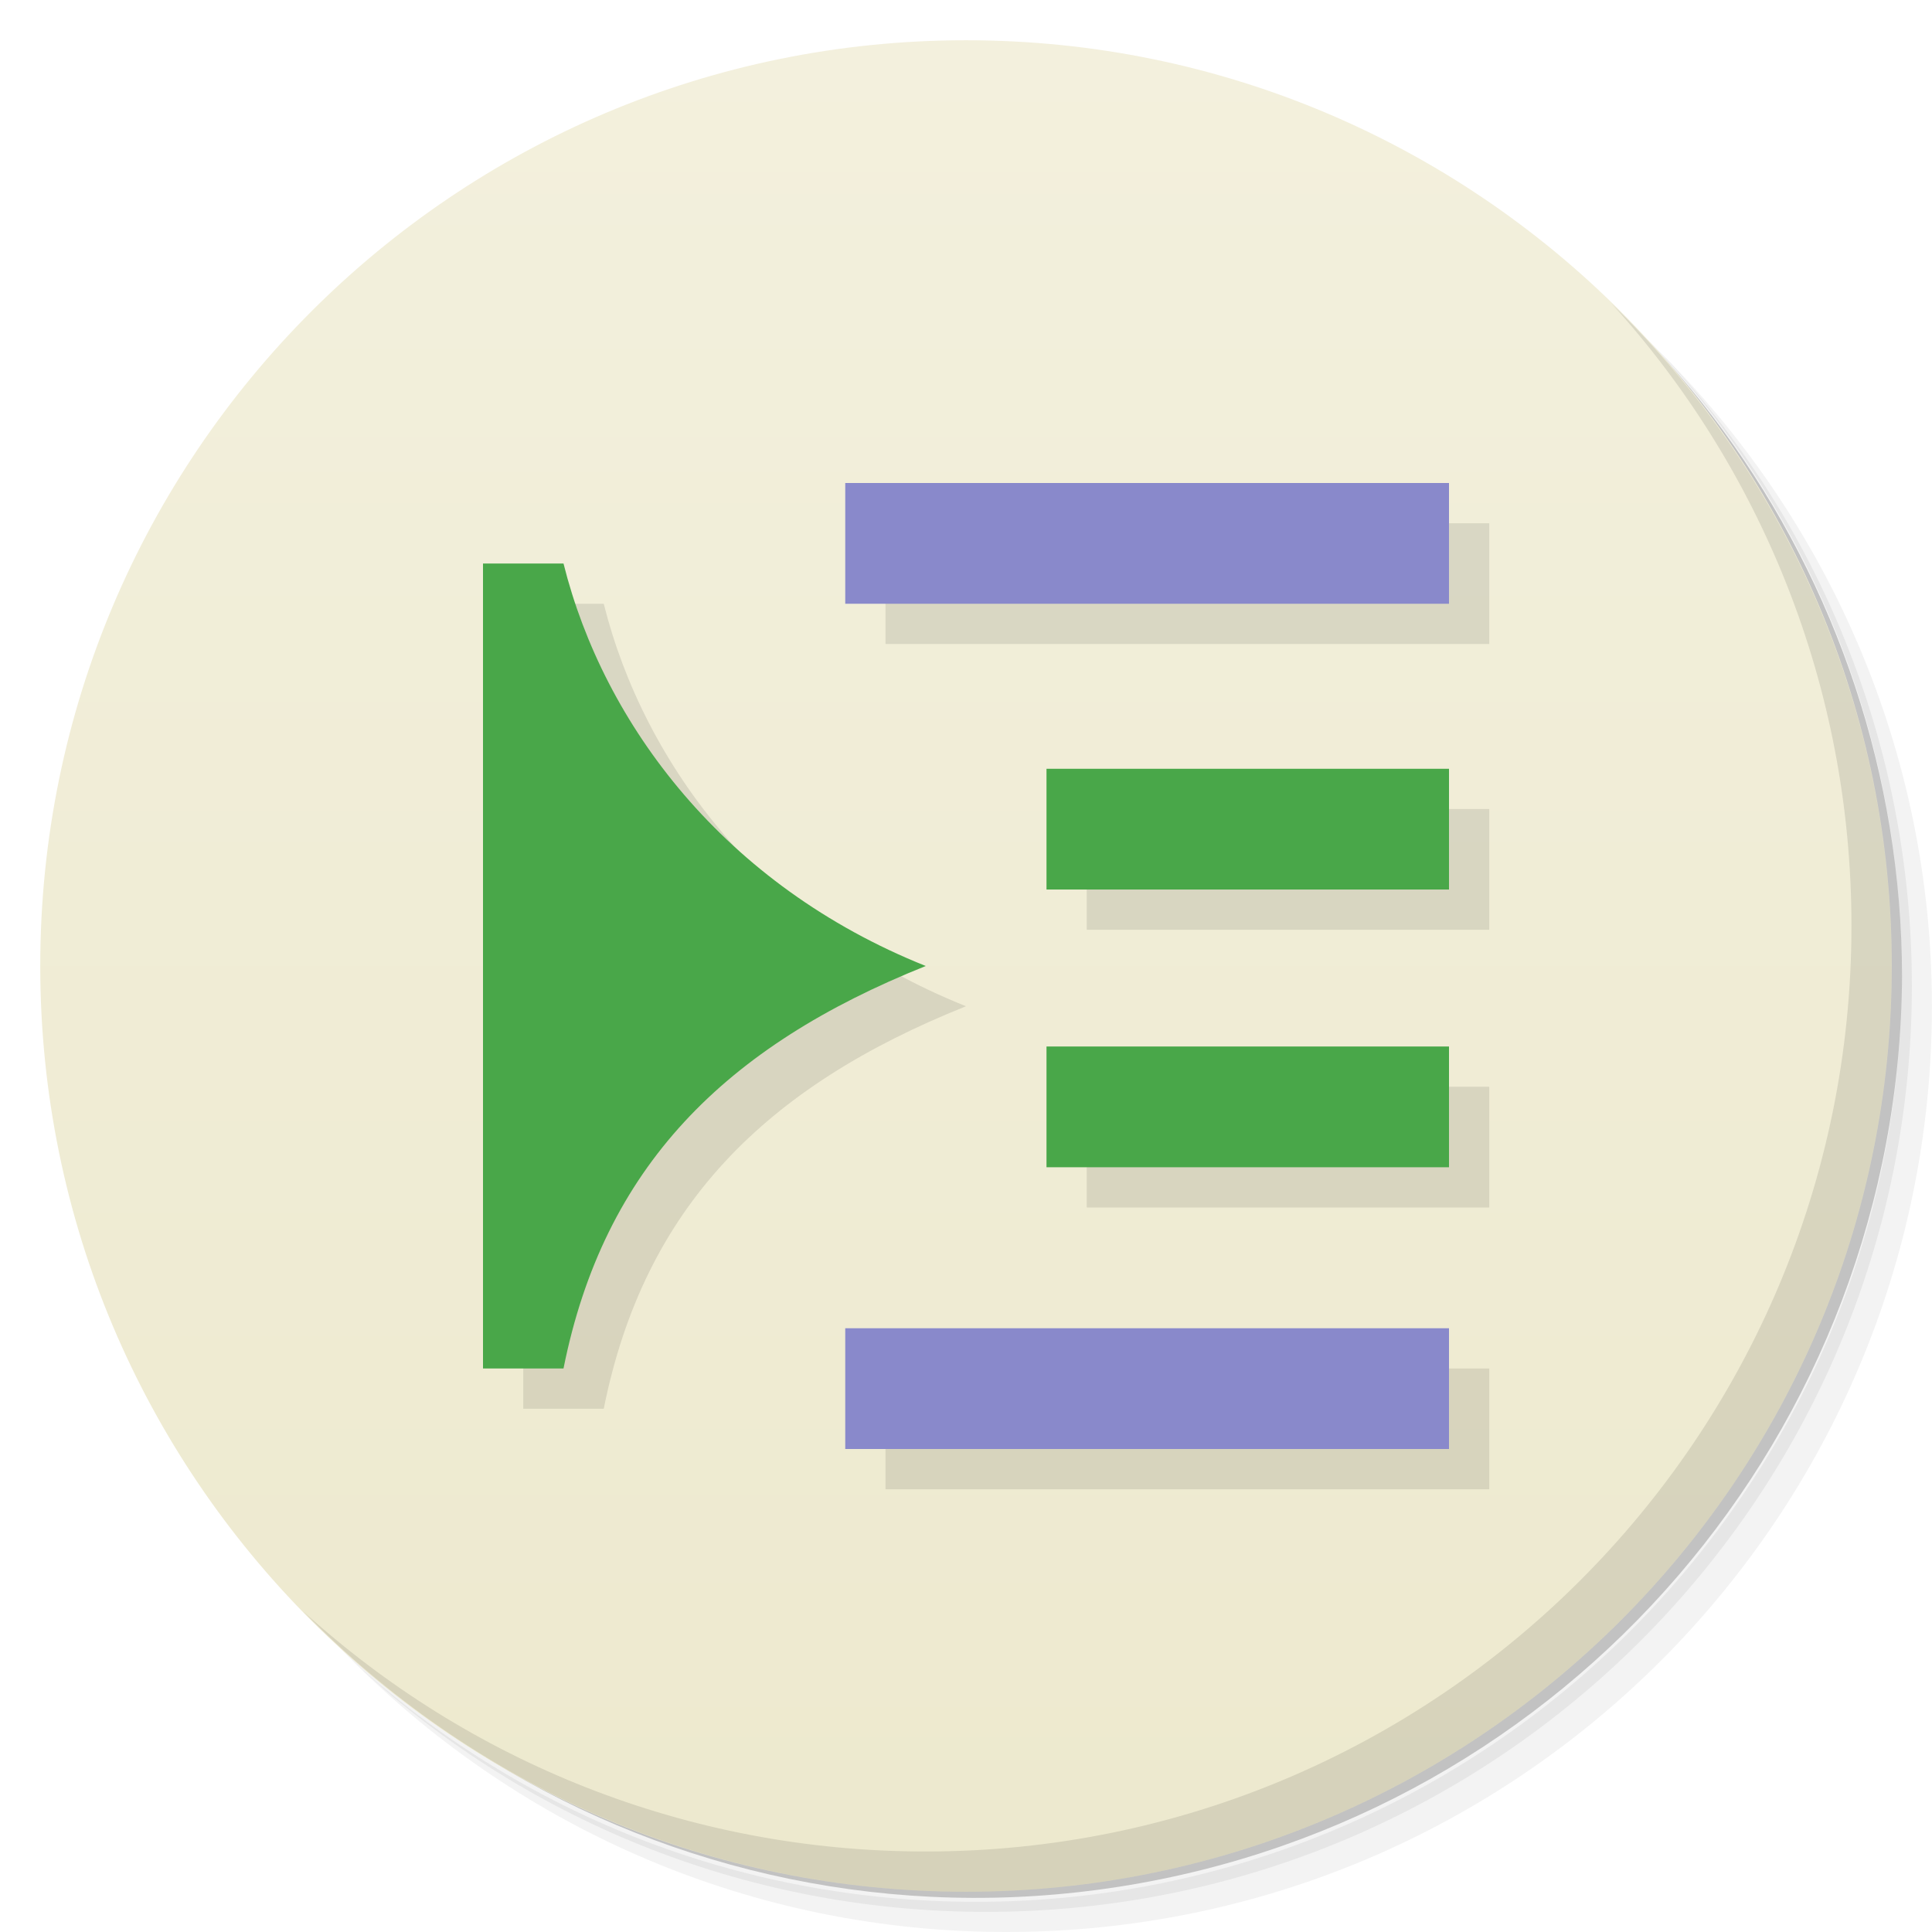
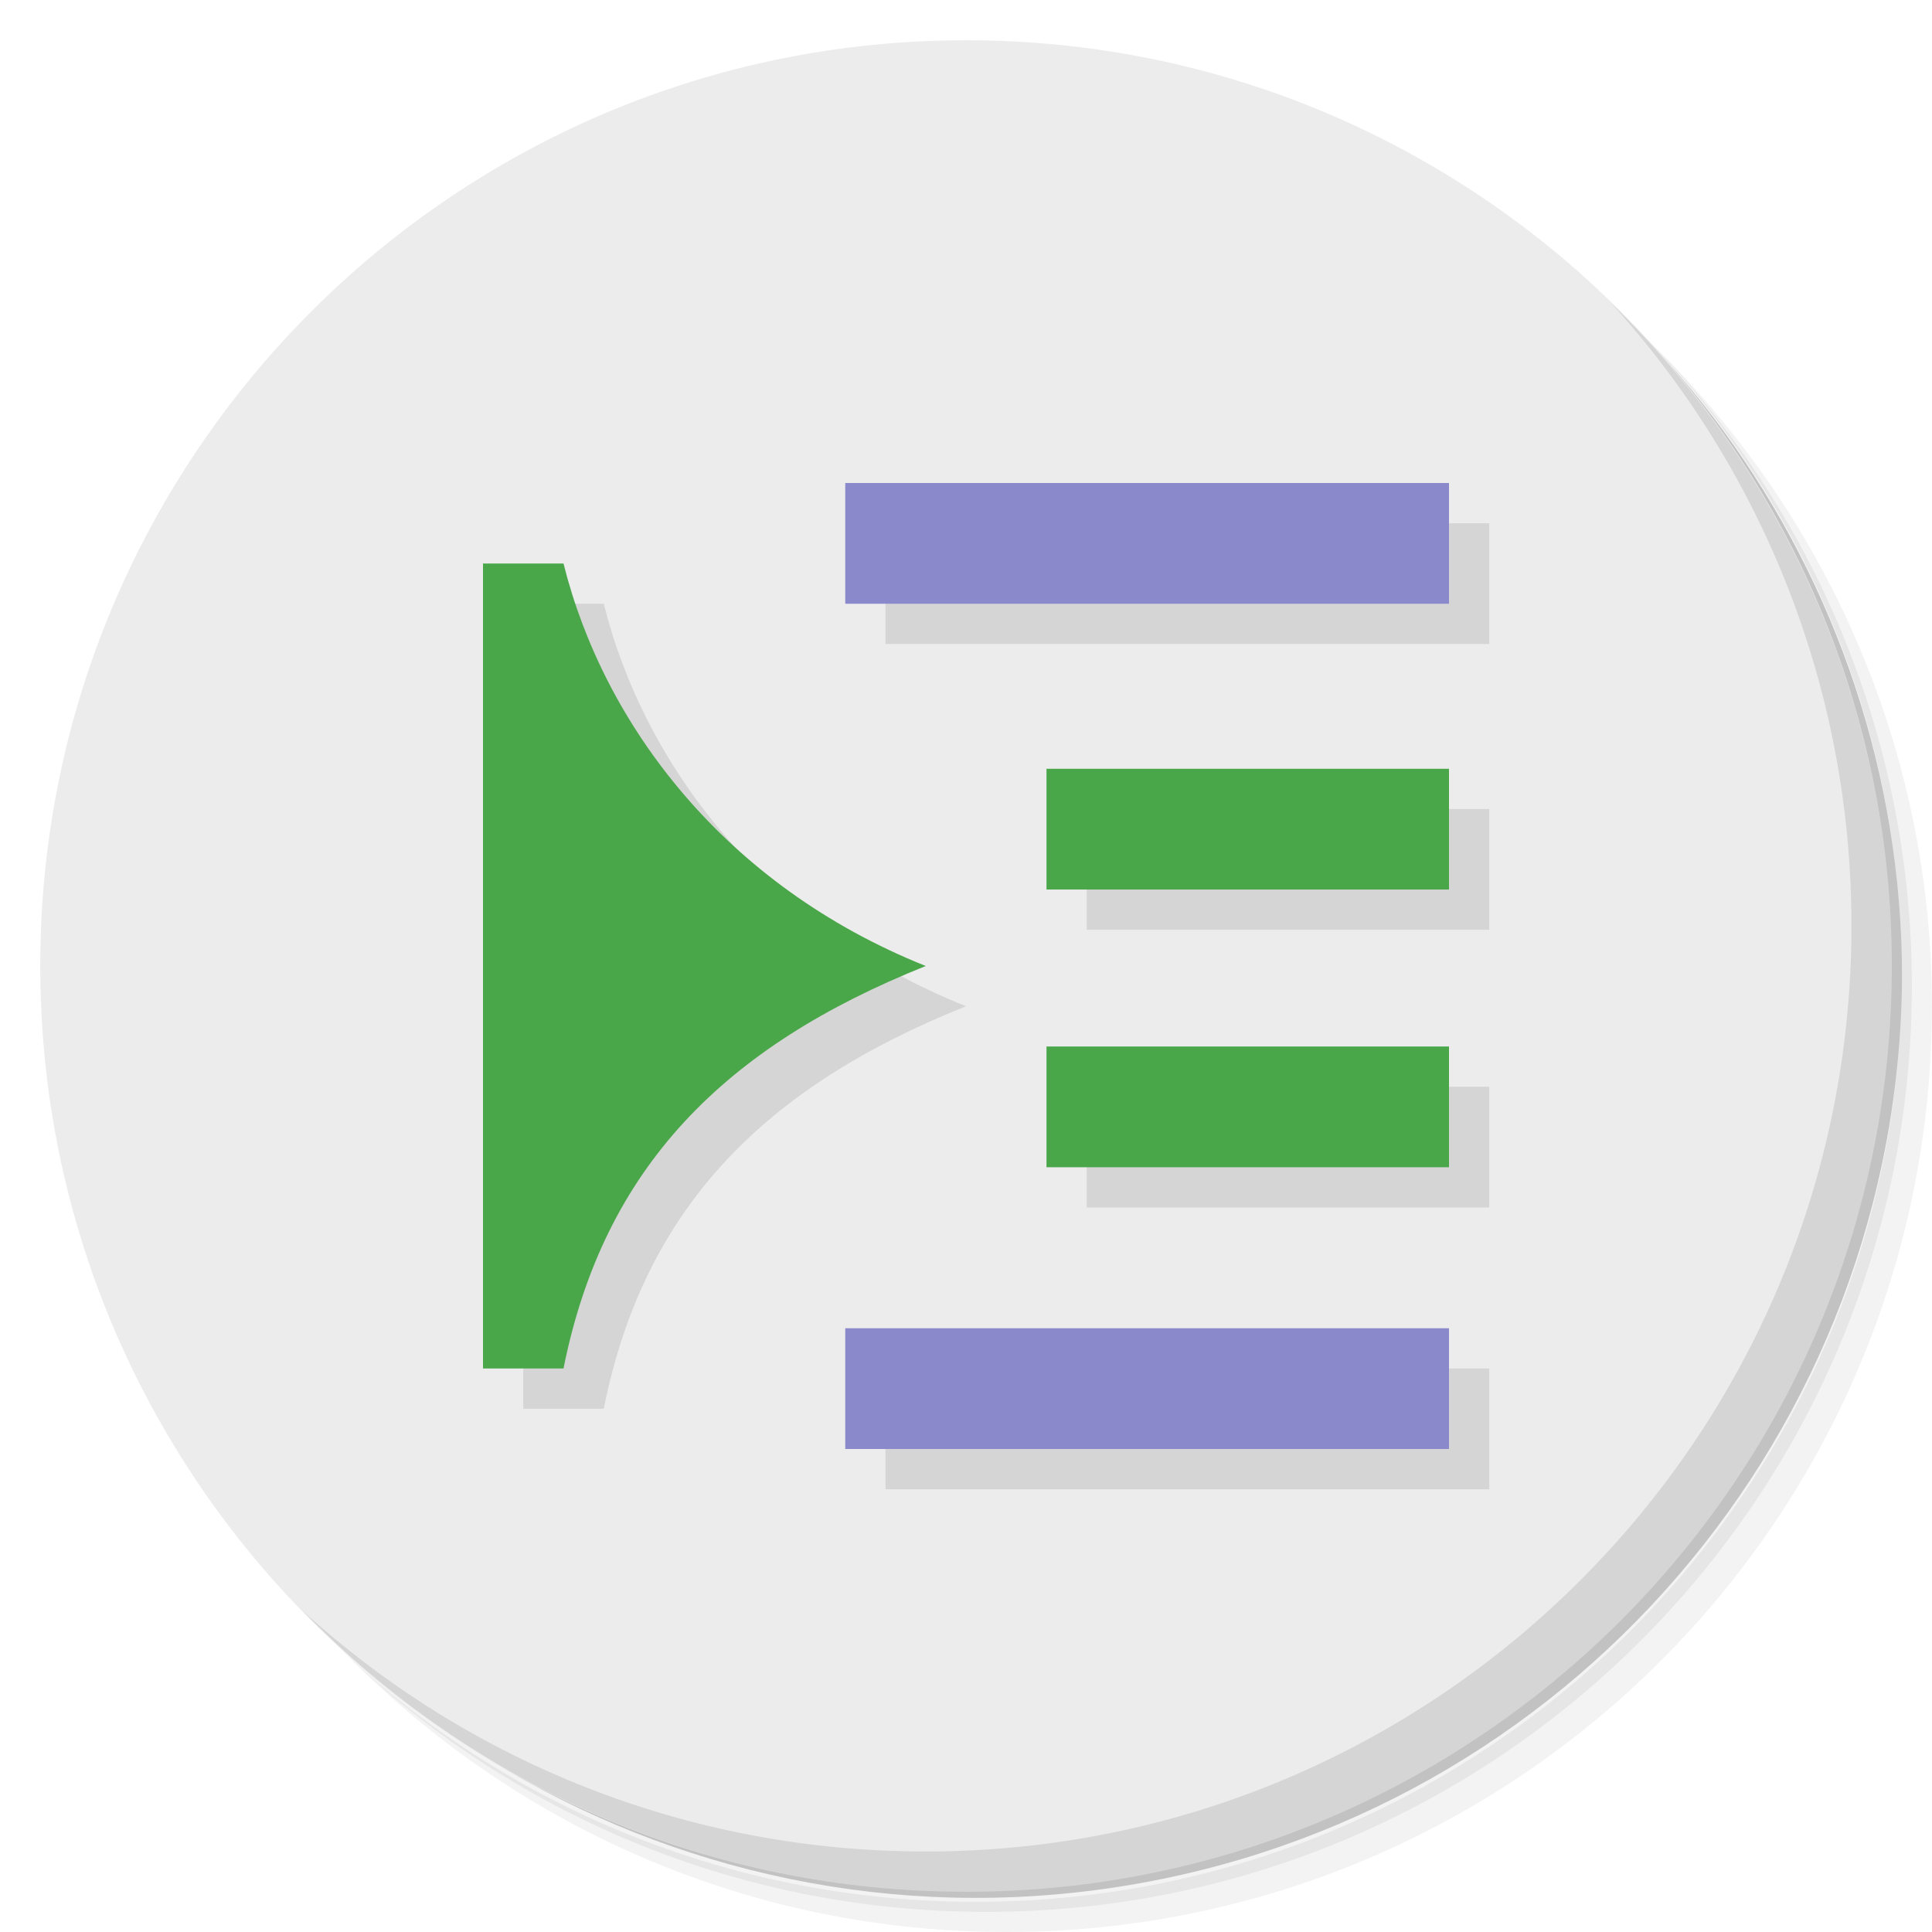
- <svg xmlns="http://www.w3.org/2000/svg" viewBox="0 0 48 48">
-   <defs>
+ <svg xmlns="http://www.w3.org/2000/svg" viewBox="0 0 48 48" id="svg2" version="1.1">
+   <defs id="defs4">
    <linearGradient id="linearGradient3764" x1="1" x2="47" gradientUnits="userSpaceOnUse" gradientTransform="matrix(0,-1,1,0,-1.5e-6,48)">
-       <stop style="stop-color:#ede9ce;stop-opacity:1" />
-       <stop offset="1" style="stop-color:#f3f0dd;stop-opacity:1" />
+       <stop style="stop-color:#ede9ce;stop-opacity:1" id="stop7" />
+       <stop offset="1" style="stop-color:#f3f0dd;stop-opacity:1" id="stop9" />
    </linearGradient>
  </defs>
-   <g>
-     <path d="m 36.31 5 c 5.859 4.062 9.688 10.831 9.688 18.5 c 0 12.426 -10.07 22.5 -22.5 22.5 c -7.669 0 -14.438 -3.828 -18.5 -9.688 c 1.037 1.822 2.306 3.499 3.781 4.969 c 4.085 3.712 9.514 5.969 15.469 5.969 c 12.703 0 23 -10.298 23 -23 c 0 -5.954 -2.256 -11.384 -5.969 -15.469 c -1.469 -1.475 -3.147 -2.744 -4.969 -3.781 z m 4.969 3.781 c 3.854 4.113 6.219 9.637 6.219 15.719 c 0 12.703 -10.297 23 -23 23 c -6.081 0 -11.606 -2.364 -15.719 -6.219 c 4.16 4.144 9.883 6.719 16.219 6.719 c 12.703 0 23 -10.298 23 -23 c 0 -6.335 -2.575 -12.06 -6.719 -16.219 z" style="opacity:0.05" />
-     <path d="m 41.28 8.781 c 3.712 4.085 5.969 9.514 5.969 15.469 c 0 12.703 -10.297 23 -23 23 c -5.954 0 -11.384 -2.256 -15.469 -5.969 c 4.113 3.854 9.637 6.219 15.719 6.219 c 12.703 0 23 -10.298 23 -23 c 0 -6.081 -2.364 -11.606 -6.219 -15.719 z" style="opacity:0.1" />
-     <path d="m 31.25 2.375 c 8.615 3.154 14.75 11.417 14.75 21.13 c 0 12.426 -10.07 22.5 -22.5 22.5 c -9.708 0 -17.971 -6.135 -21.12 -14.75 a 23 23 0 0 0 44.875 -7 a 23 23 0 0 0 -16 -21.875 z" style="opacity:0.2" />
+   <g id="g11">
+     <path d="m 36.31 5 c 5.859 4.062 9.688 10.831 9.688 18.5 c 0 12.426 -10.07 22.5 -22.5 22.5 c -7.669 0 -14.438 -3.828 -18.5 -9.688 c 1.037 1.822 2.306 3.499 3.781 4.969 c 4.085 3.712 9.514 5.969 15.469 5.969 c 12.703 0 23 -10.298 23 -23 c 0 -5.954 -2.256 -11.384 -5.969 -15.469 c -1.469 -1.475 -3.147 -2.744 -4.969 -3.781 z m 4.969 3.781 c 3.854 4.113 6.219 9.637 6.219 15.719 c 0 12.703 -10.297 23 -23 23 c -6.081 0 -11.606 -2.364 -15.719 -6.219 c 4.16 4.144 9.883 6.719 16.219 6.719 c 12.703 0 23 -10.298 23 -23 c 0 -6.335 -2.575 -12.06 -6.719 -16.219 z" style="opacity:0.05" id="path13" />
+     <path d="m 41.28 8.781 c 3.712 4.085 5.969 9.514 5.969 15.469 c 0 12.703 -10.297 23 -23 23 c -5.954 0 -11.384 -2.256 -15.469 -5.969 c 4.113 3.854 9.637 6.219 15.719 6.219 c 12.703 0 23 -10.298 23 -23 c 0 -6.081 -2.364 -11.606 -6.219 -15.719 z" style="opacity:0.1" id="path15" />
+     <path d="m 31.25 2.375 c 8.615 3.154 14.75 11.417 14.75 21.13 c 0 12.426 -10.07 22.5 -22.5 22.5 c -9.708 0 -17.971 -6.135 -21.12 -14.75 a 23 23 0 0 0 44.875 -7 a 23 23 0 0 0 -16 -21.875 z" style="opacity:0.2" id="path17" />
  </g>
-   <g>
-     <path d="m 24 1 c 12.703 0 23 10.297 23 23 c 0 12.703 -10.297 23 -23 23 -12.703 0 -23 -10.297 -23 -23 0 -12.703 10.297 -23 23 -23 z" style="fill:url(#linearGradient3764);fill-opacity:1" />
+   <g id="g19" style="fill:#ececec;fill-opacity:1">
+     <path d="m 24 1 c 12.703 0 23 10.297 23 23 c 0 12.703 -10.297 23 -23 23 -12.703 0 -23 -10.297 -23 -23 0 -12.703 10.297 -23 23 -23 z" style="fill:#ececec;fill-opacity:1" id="path21" />
  </g>
-   <g>
-     <path d="m 40.03 7.531 c 3.712 4.084 5.969 9.514 5.969 15.469 0 12.703 -10.297 23 -23 23 c -5.954 0 -11.384 -2.256 -15.469 -5.969 4.178 4.291 10.01 6.969 16.469 6.969 c 12.703 0 23 -10.298 23 -23 0 -6.462 -2.677 -12.291 -6.969 -16.469 z" style="opacity:0.1" />
+   <g id="g23">
+     <path d="m 40.03 7.531 c 3.712 4.084 5.969 9.514 5.969 15.469 0 12.703 -10.297 23 -23 23 c -5.954 0 -11.384 -2.256 -15.469 -5.969 4.178 4.291 10.01 6.969 16.469 6.969 c 12.703 0 23 -10.298 23 -23 0 -6.462 -2.677 -12.291 -6.969 -16.469 z" style="opacity:0.1" id="path25" />
  </g>
-   <g transform="scale(3.543307,3.543307)">
-     <g transform="matrix(0.2822222,0,0,0.2822222,0.2822223,0.2822223)" style="fill:#000;fill-opacity:0.098">
-       <rect width="15" height="3" x="21" y="12" style="stroke:none;fill-rule:evenodd" />
-       <rect y="33" x="21" height="3" width="15" style="stroke:none;fill-rule:evenodd" />
-       <rect width="10" height="3" x="26" y="26" style="stroke:none;fill-rule:evenodd" />
-       <rect y="19.1" x="26" height="3" width="10" style="stroke:none;fill-rule:evenodd" />
-       <path d="m 12 14 0 20 2 0 c 1 -5 4 -8 9 -10 -5 -2 -8 -6 -9 -10 z" style="stroke:none" />
+   <g transform="scale(3.543307,3.543307)" id="g27">
+     <g transform="matrix(0.2822222,0,0,0.2822222,0.2822223,0.2822223)" style="fill:#000;fill-opacity:0.098" id="g29">
+       <rect width="15" height="3" x="21" y="12" style="stroke:none;fill-rule:evenodd" id="rect31" />
+       <rect y="33" x="21" height="3" width="15" style="stroke:none;fill-rule:evenodd" id="rect33" />
+       <rect width="10" height="3" x="26" y="26" style="stroke:none;fill-rule:evenodd" id="rect35" />
+       <rect y="19.1" x="26" height="3" width="10" style="stroke:none;fill-rule:evenodd" id="rect37" />
+       <path d="m 12 14 0 20 2 0 c 1 -5 4 -8 9 -10 -5 -2 -8 -6 -9 -10 z" style="stroke:none" id="path39" />
    </g>
-     <g transform="scale(0.2822222,0.2822222)">
-       <rect y="12" x="21" height="3" width="15" style="fill:#8989cb;fill-opacity:1;stroke:none;fill-rule:evenodd" />
-       <rect width="15" height="3" x="21" y="33" style="fill:#8989cb;fill-opacity:1;stroke:none;fill-rule:evenodd" />
-       <rect y="26" x="26" height="3" width="10" style="fill:#49a749;fill-opacity:1;stroke:none;fill-rule:evenodd" />
-       <rect width="10" height="3" x="26" y="19.1" style="fill:#49a749;fill-opacity:1;stroke:none;fill-rule:evenodd" />
-       <path d="m 12 14 0 20 2 0 c 1 -5 4 -8 9 -10 -5 -2 -8 -6 -9 -10 z" style="fill:#49a749;fill-opacity:1;stroke:none" />
+     <g transform="scale(0.2822222,0.2822222)" id="g41">
+       <rect y="12" x="21" height="3" width="15" style="fill:#8989cb;fill-opacity:1;stroke:none;fill-rule:evenodd" id="rect43" />
+       <rect width="15" height="3" x="21" y="33" style="fill:#8989cb;fill-opacity:1;stroke:none;fill-rule:evenodd" id="rect45" />
+       <rect y="26" x="26" height="3" width="10" style="fill:#49a749;fill-opacity:1;stroke:none;fill-rule:evenodd" id="rect47" />
+       <rect width="10" height="3" x="26" y="19.1" style="fill:#49a749;fill-opacity:1;stroke:none;fill-rule:evenodd" id="rect49" />
+       <path d="m 12 14 0 20 2 0 c 1 -5 4 -8 9 -10 -5 -2 -8 -6 -9 -10 z" style="fill:#49a749;fill-opacity:1;stroke:none" id="path51" />
    </g>
  </g>
</svg>
